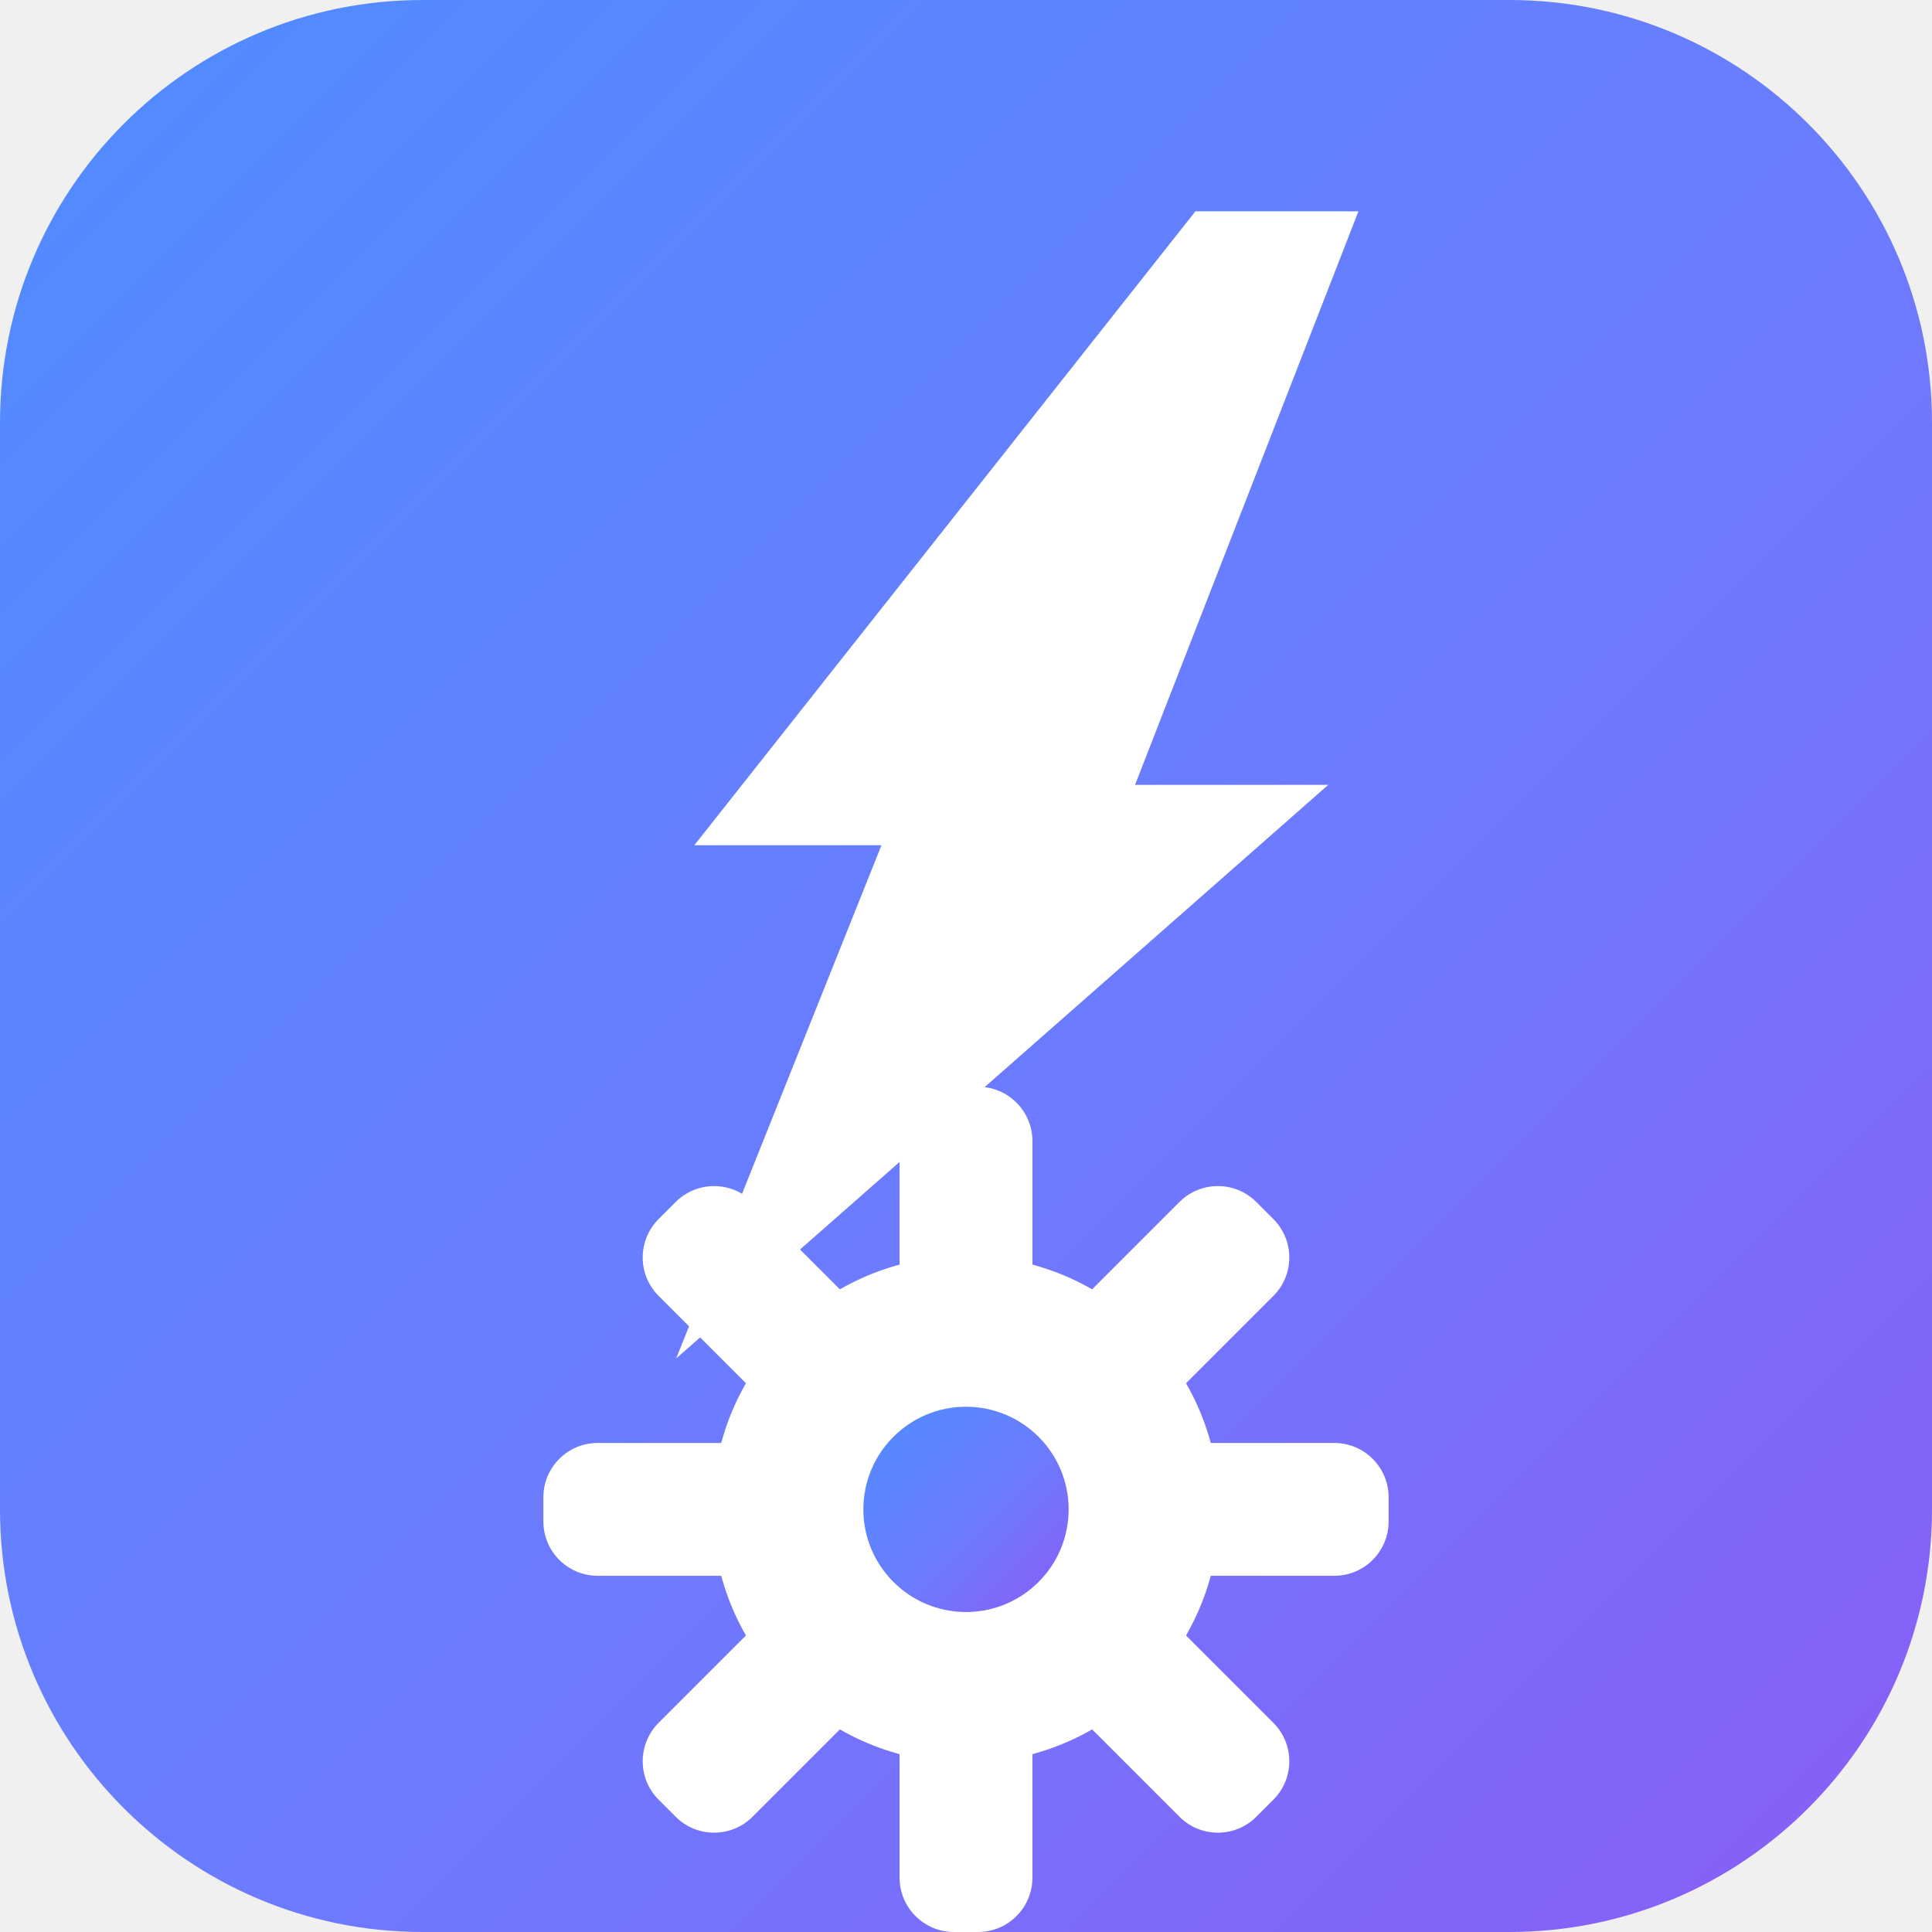
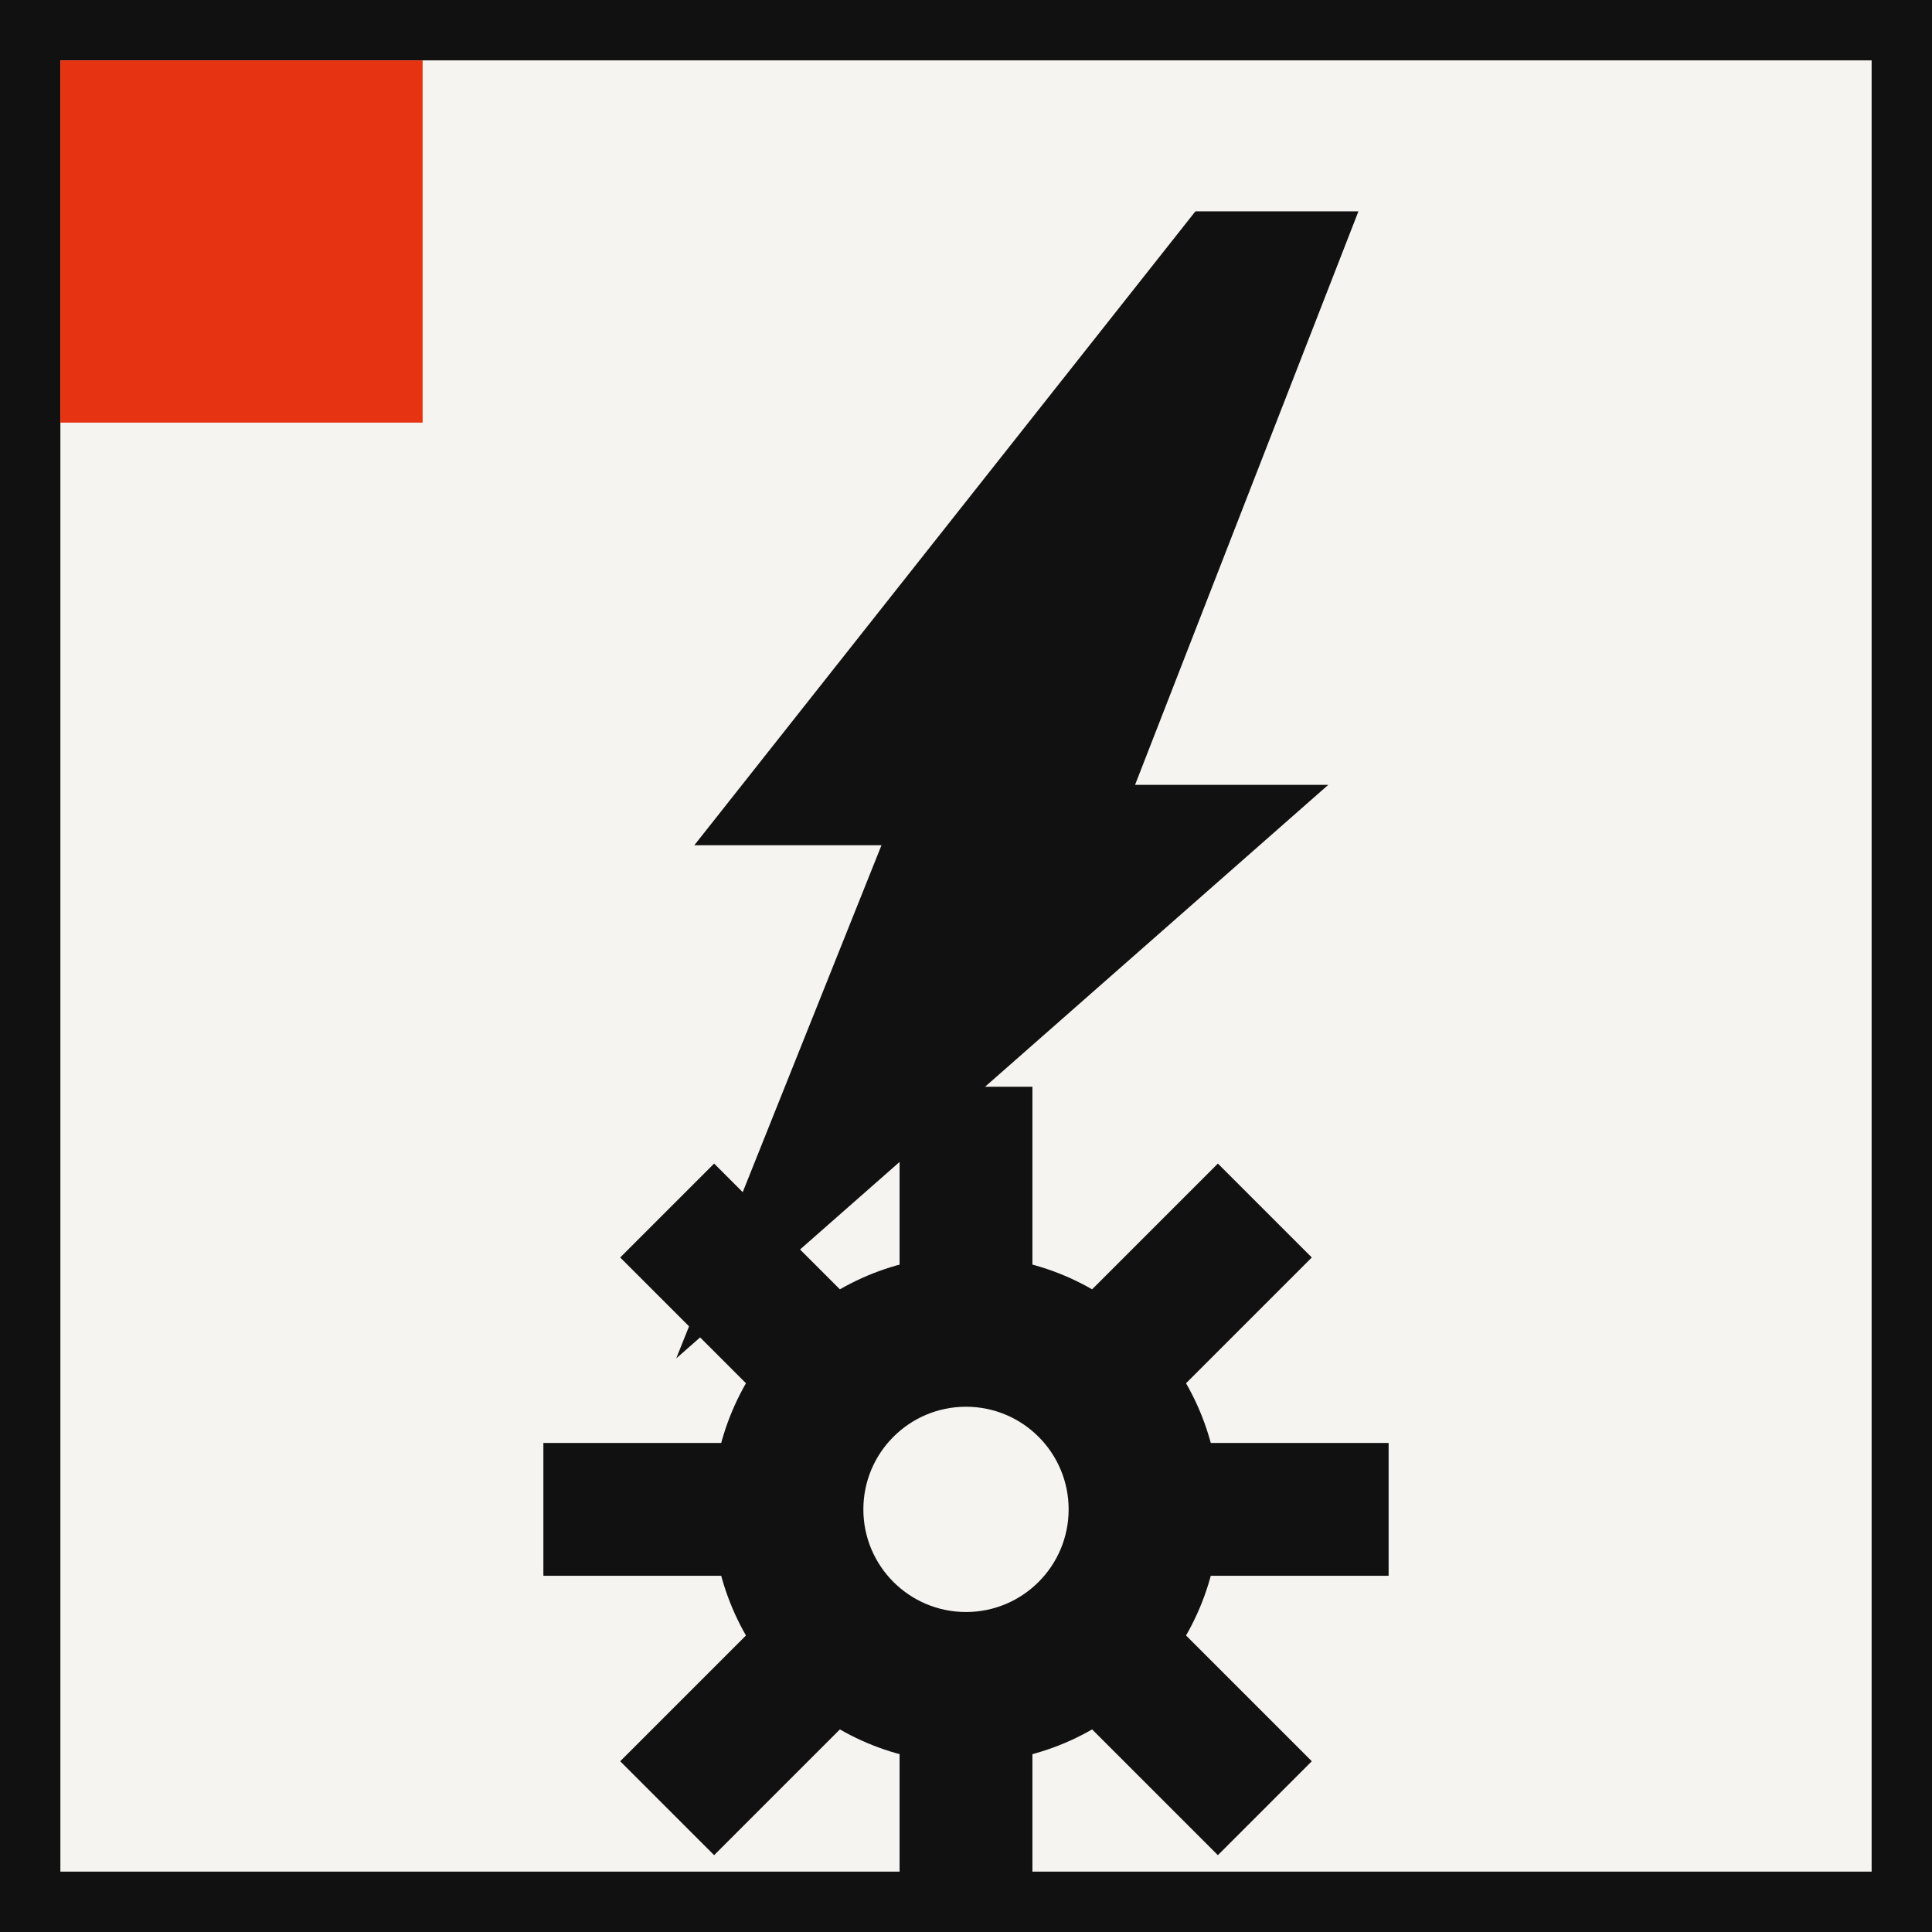
<svg xmlns="http://www.w3.org/2000/svg" viewBox="0 0 32 32">
-   <defs>
-     <linearGradient id="g" x1="0" y1="0" x2="1" y2="1">
-       <stop offset="0" stop-color="#4f8cff" />
-       <stop offset="0.55" stop-color="#6c7bff" />
-       <stop offset="1" stop-color="#8b5cf6" />
-     </linearGradient>
-   </defs>
-   <rect width="32" height="32" rx="7" fill="url(#g)" />
-   <path d="M19.8 3.5 L11.5 14 L14.6 14 L11.2 22.5 L22 13 L18.8 13 L22.5 3.5 Z" fill="#fff" />
+   <rect width="32" height="32" fill="#111111" />
+   <rect x="1" y="1" width="30" height="30" fill="#f5f4f0" />
+   <rect x="1" y="1" width="6" height="6" fill="#e63312" />
+   <path d="M19.8 3.5 L11.5 14 L14.6 14 L11.2 22.5 L22 13 L18.8 13 L22.5 3.5 Z" fill="#111111" />
  <g transform="translate(16 25)">
-     <rect x="-1.1" y="-7" width="2.2" height="5" rx="0.9" fill="#fff" />
-     <rect x="-1.1" y="-7" width="2.2" height="5" rx="0.9" fill="#fff" transform="rotate(45)" />
-     <rect x="-1.1" y="-7" width="2.2" height="5" rx="0.9" fill="#fff" transform="rotate(90)" />
-     <rect x="-1.1" y="-7" width="2.2" height="5" rx="0.9" fill="#fff" transform="rotate(135)" />
-     <rect x="-1.1" y="-7" width="2.2" height="5" rx="0.9" fill="#fff" transform="rotate(180)" />
-     <rect x="-1.1" y="-7" width="2.2" height="5" rx="0.9" fill="#fff" transform="rotate(225)" />
-     <rect x="-1.1" y="-7" width="2.2" height="5" rx="0.9" fill="#fff" transform="rotate(270)" />
-     <rect x="-1.1" y="-7" width="2.2" height="5" rx="0.9" fill="#fff" transform="rotate(315)" />
-     <circle r="4.2" fill="#fff" />
-     <circle r="1.7" fill="url(#g)" />
+     <rect x="-1.1" y="-7" width="2.2" height="5" fill="#111111" />
+     <rect x="-1.1" y="-7" width="2.2" height="5" fill="#111111" transform="rotate(45)" />
+     <rect x="-1.1" y="-7" width="2.2" height="5" fill="#111111" transform="rotate(90)" />
+     <rect x="-1.1" y="-7" width="2.2" height="5" fill="#111111" transform="rotate(135)" />
+     <rect x="-1.1" y="-7" width="2.2" height="5" fill="#111111" transform="rotate(180)" />
+     <rect x="-1.1" y="-7" width="2.2" height="5" fill="#111111" transform="rotate(225)" />
+     <rect x="-1.1" y="-7" width="2.2" height="5" fill="#111111" transform="rotate(270)" />
+     <rect x="-1.1" y="-7" width="2.2" height="5" fill="#111111" transform="rotate(315)" />
+     <circle r="4.2" fill="#111111" />
+     <circle r="1.7" fill="#f5f4f0" />
  </g>
</svg>
